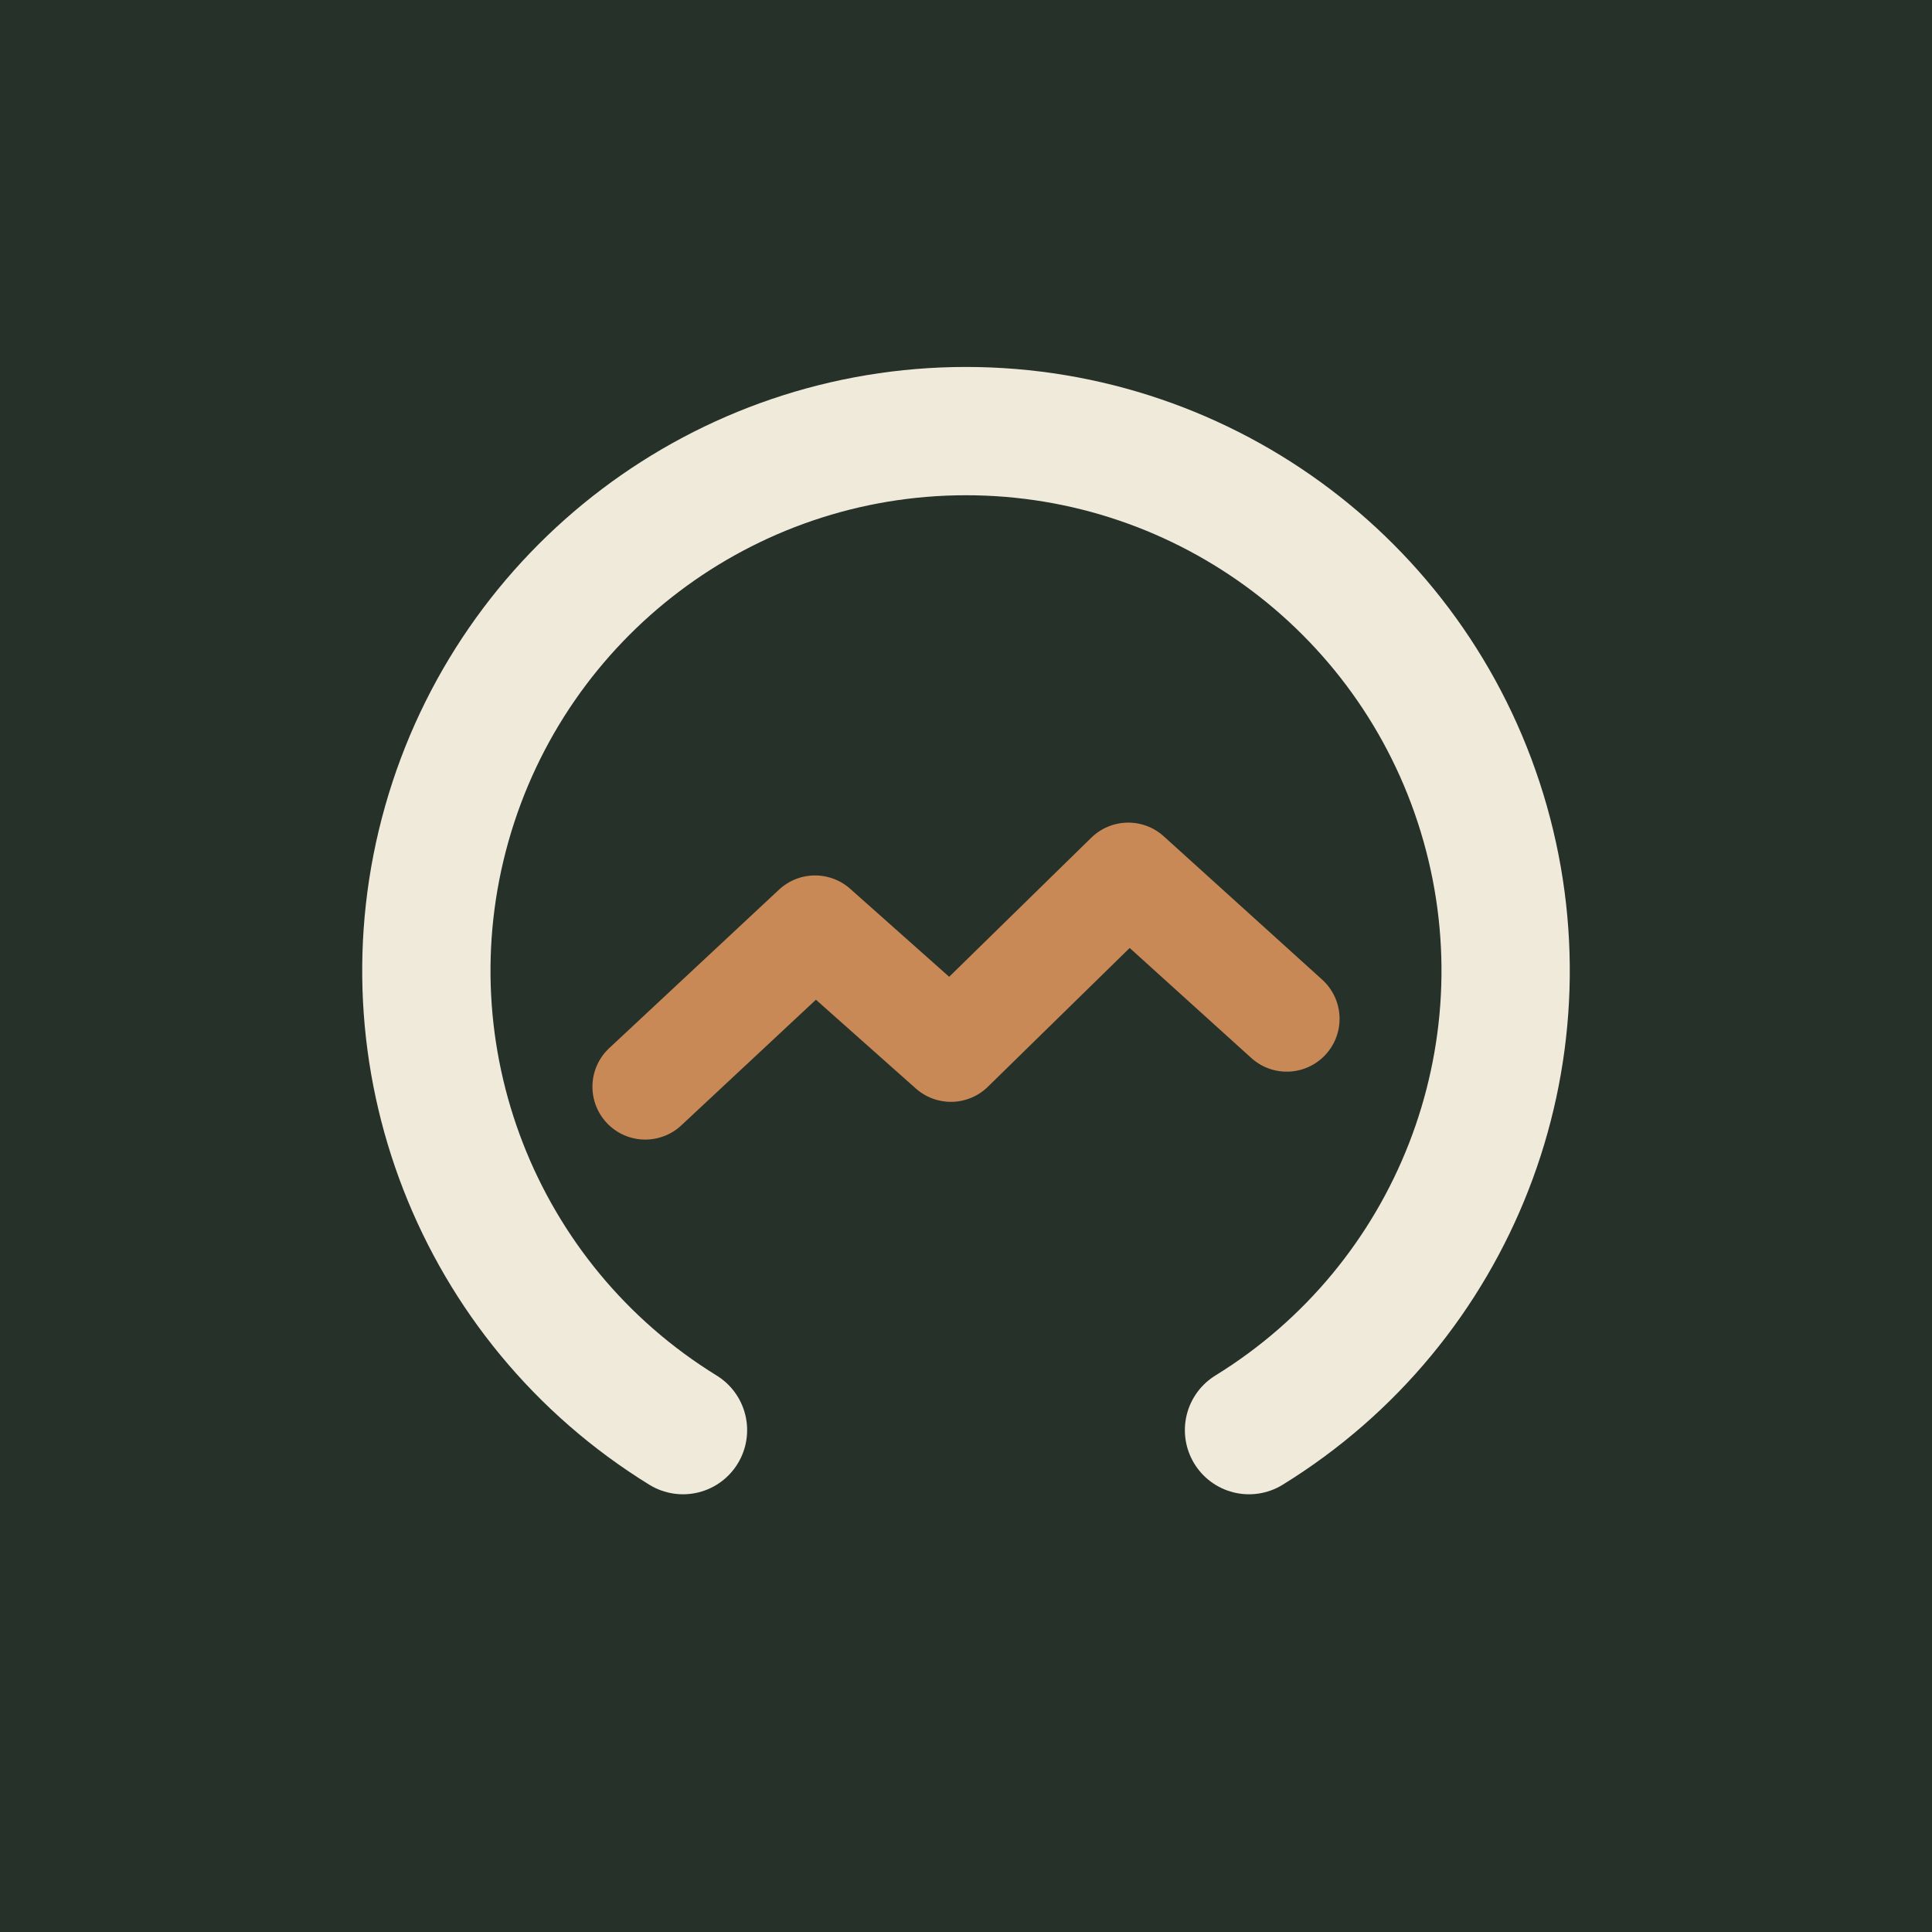
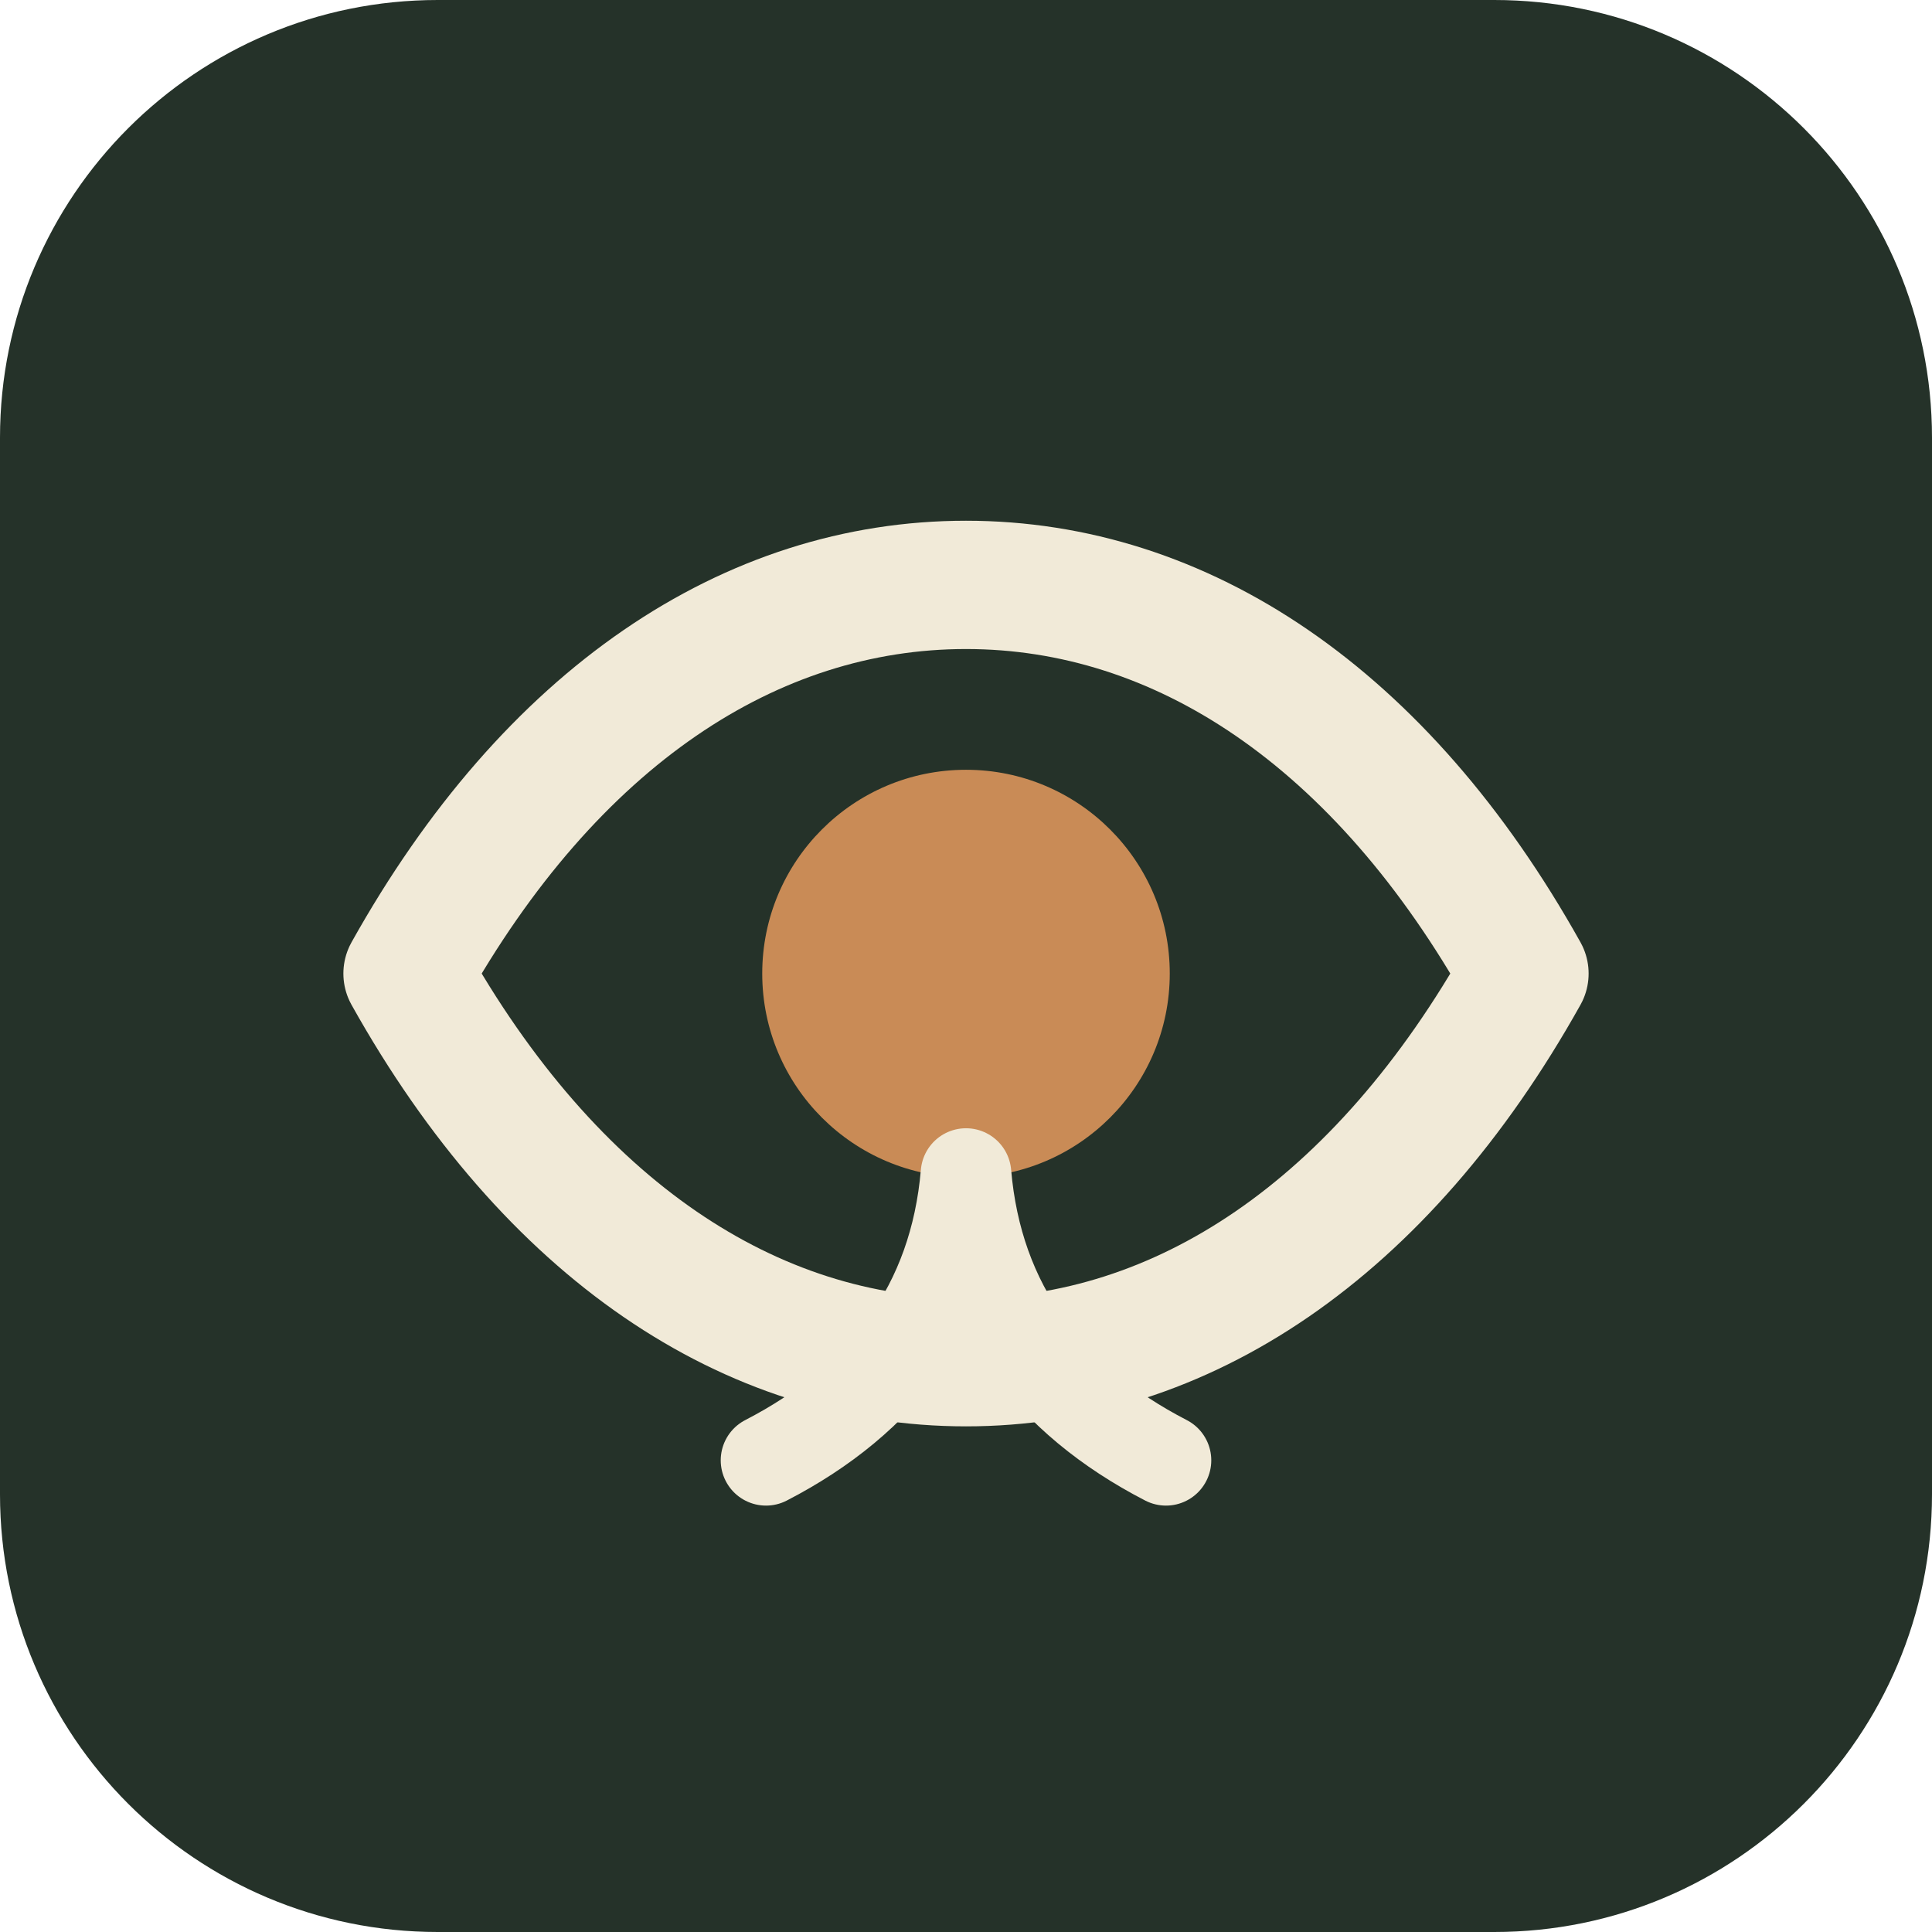
<svg xmlns="http://www.w3.org/2000/svg" viewBox="0 0 512 512">
-   <rect width="512" height="512" fill="#263129" />
-   <path d="M181 379 A143 143 0 1 1 331 379" fill="none" stroke="#f0eadb" stroke-width="34" stroke-linecap="round" />
-   <path d="M171 288 L216 246 L252 278 L299 232 L341 270" fill="none" stroke="#c98957" stroke-width="28" stroke-linecap="round" stroke-linejoin="round" />
+   <rect width="512" height="512" rx="116" fill="#253229" />
+   <path d="M108 258c38-68 91-103 148-103s110 35 148 103c-38 68-91 103-148 103s-110-35-148-103Z" fill="none" stroke="#f1ead8" stroke-width="34" stroke-linejoin="round" />
+   <circle cx="256" cy="258" r="54" fill="#c98b56" />
+   <path d="M256 311c-3 35-22 60-53 76M256 311c3 35 22 60 53 76" fill="none" stroke="#f1ead8" stroke-width="24" stroke-linecap="round" />
</svg>
